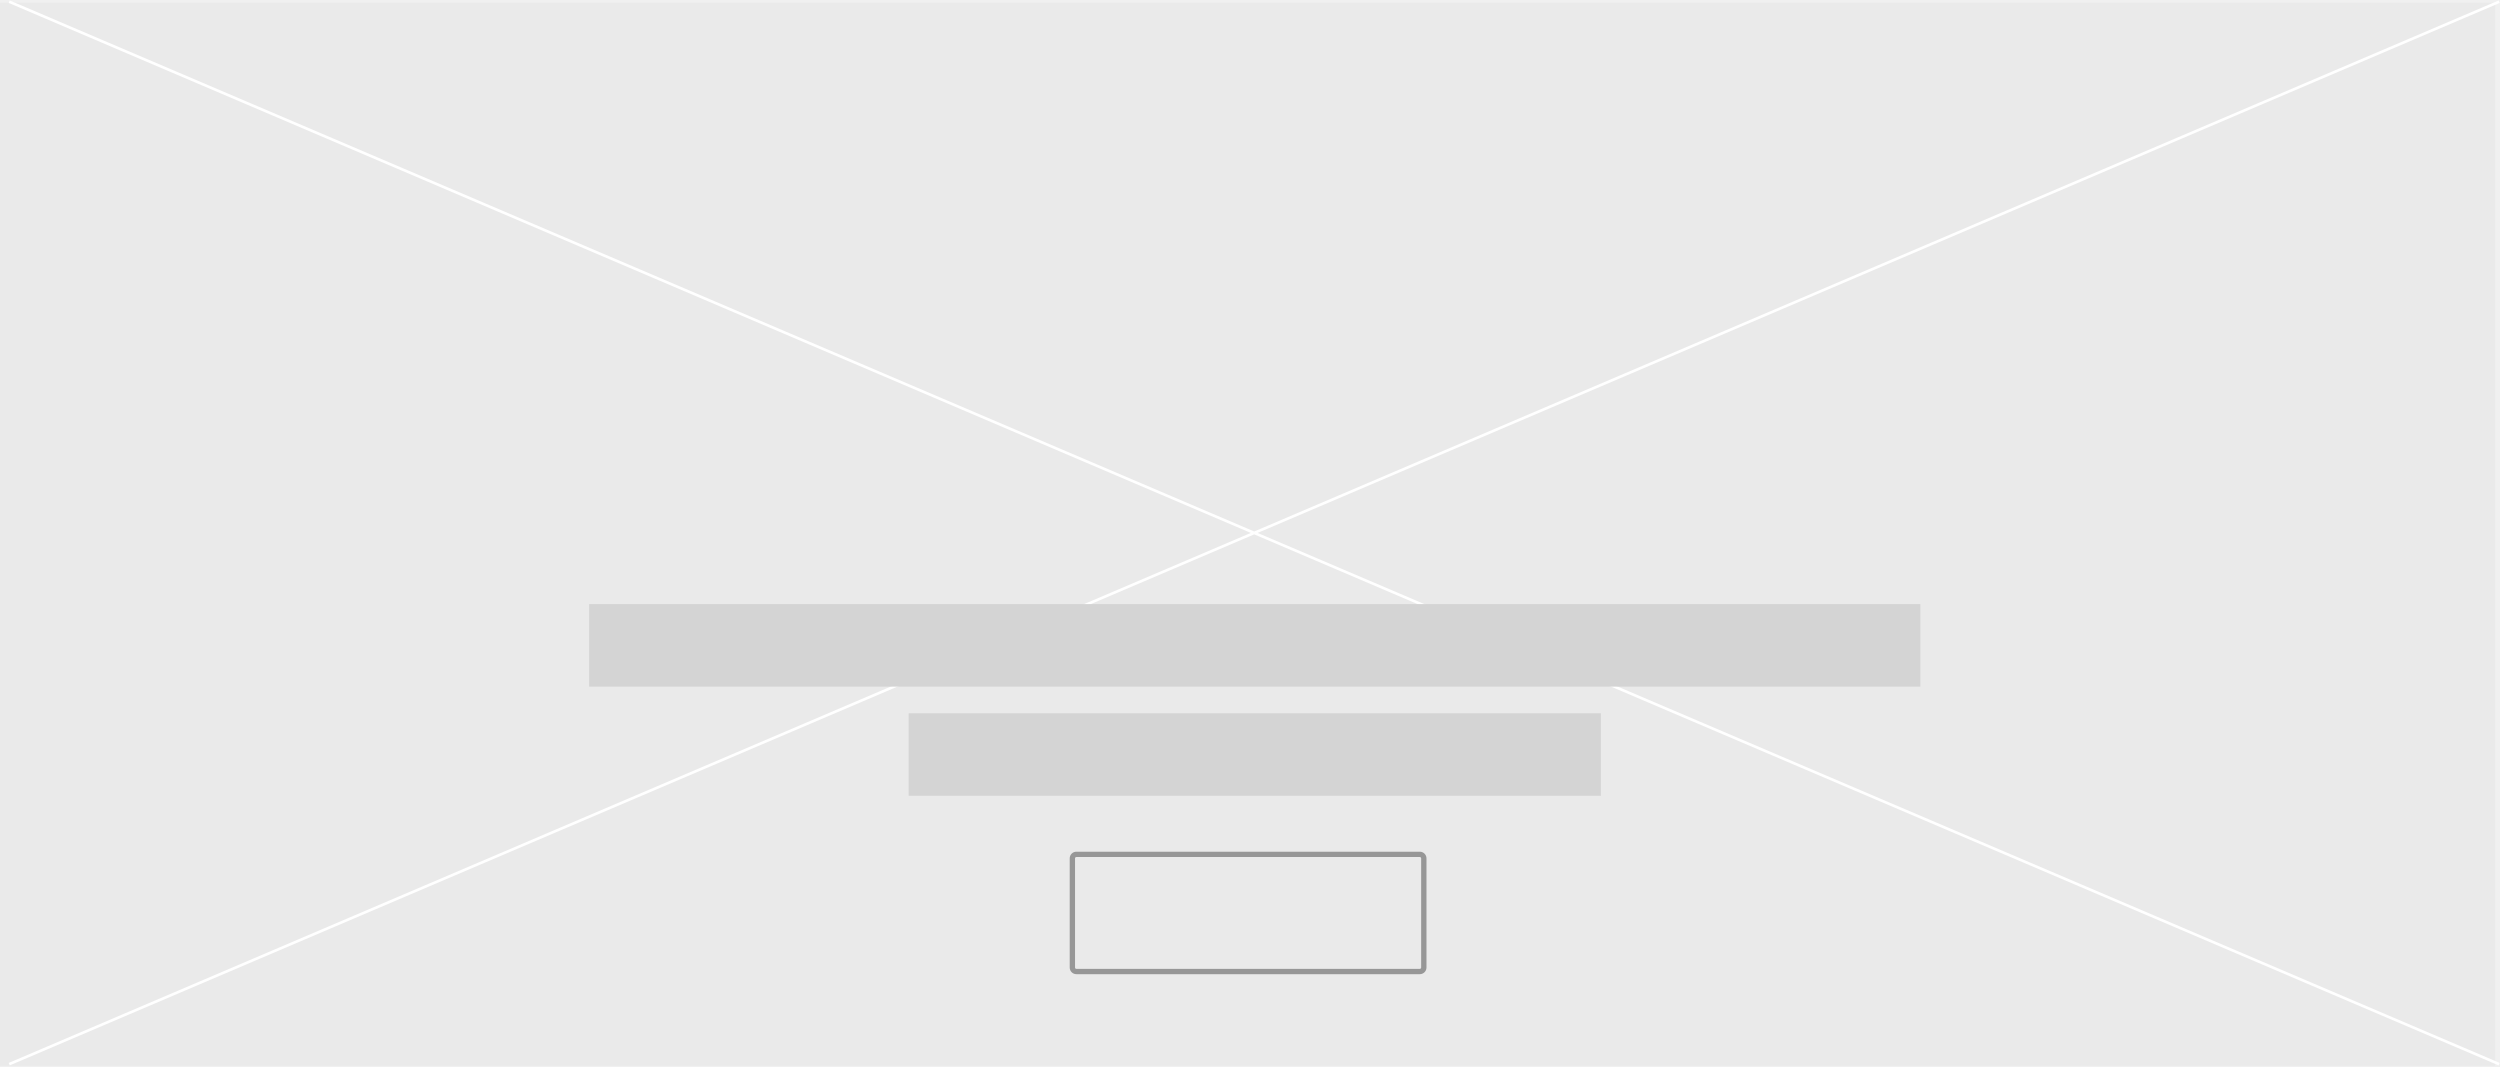
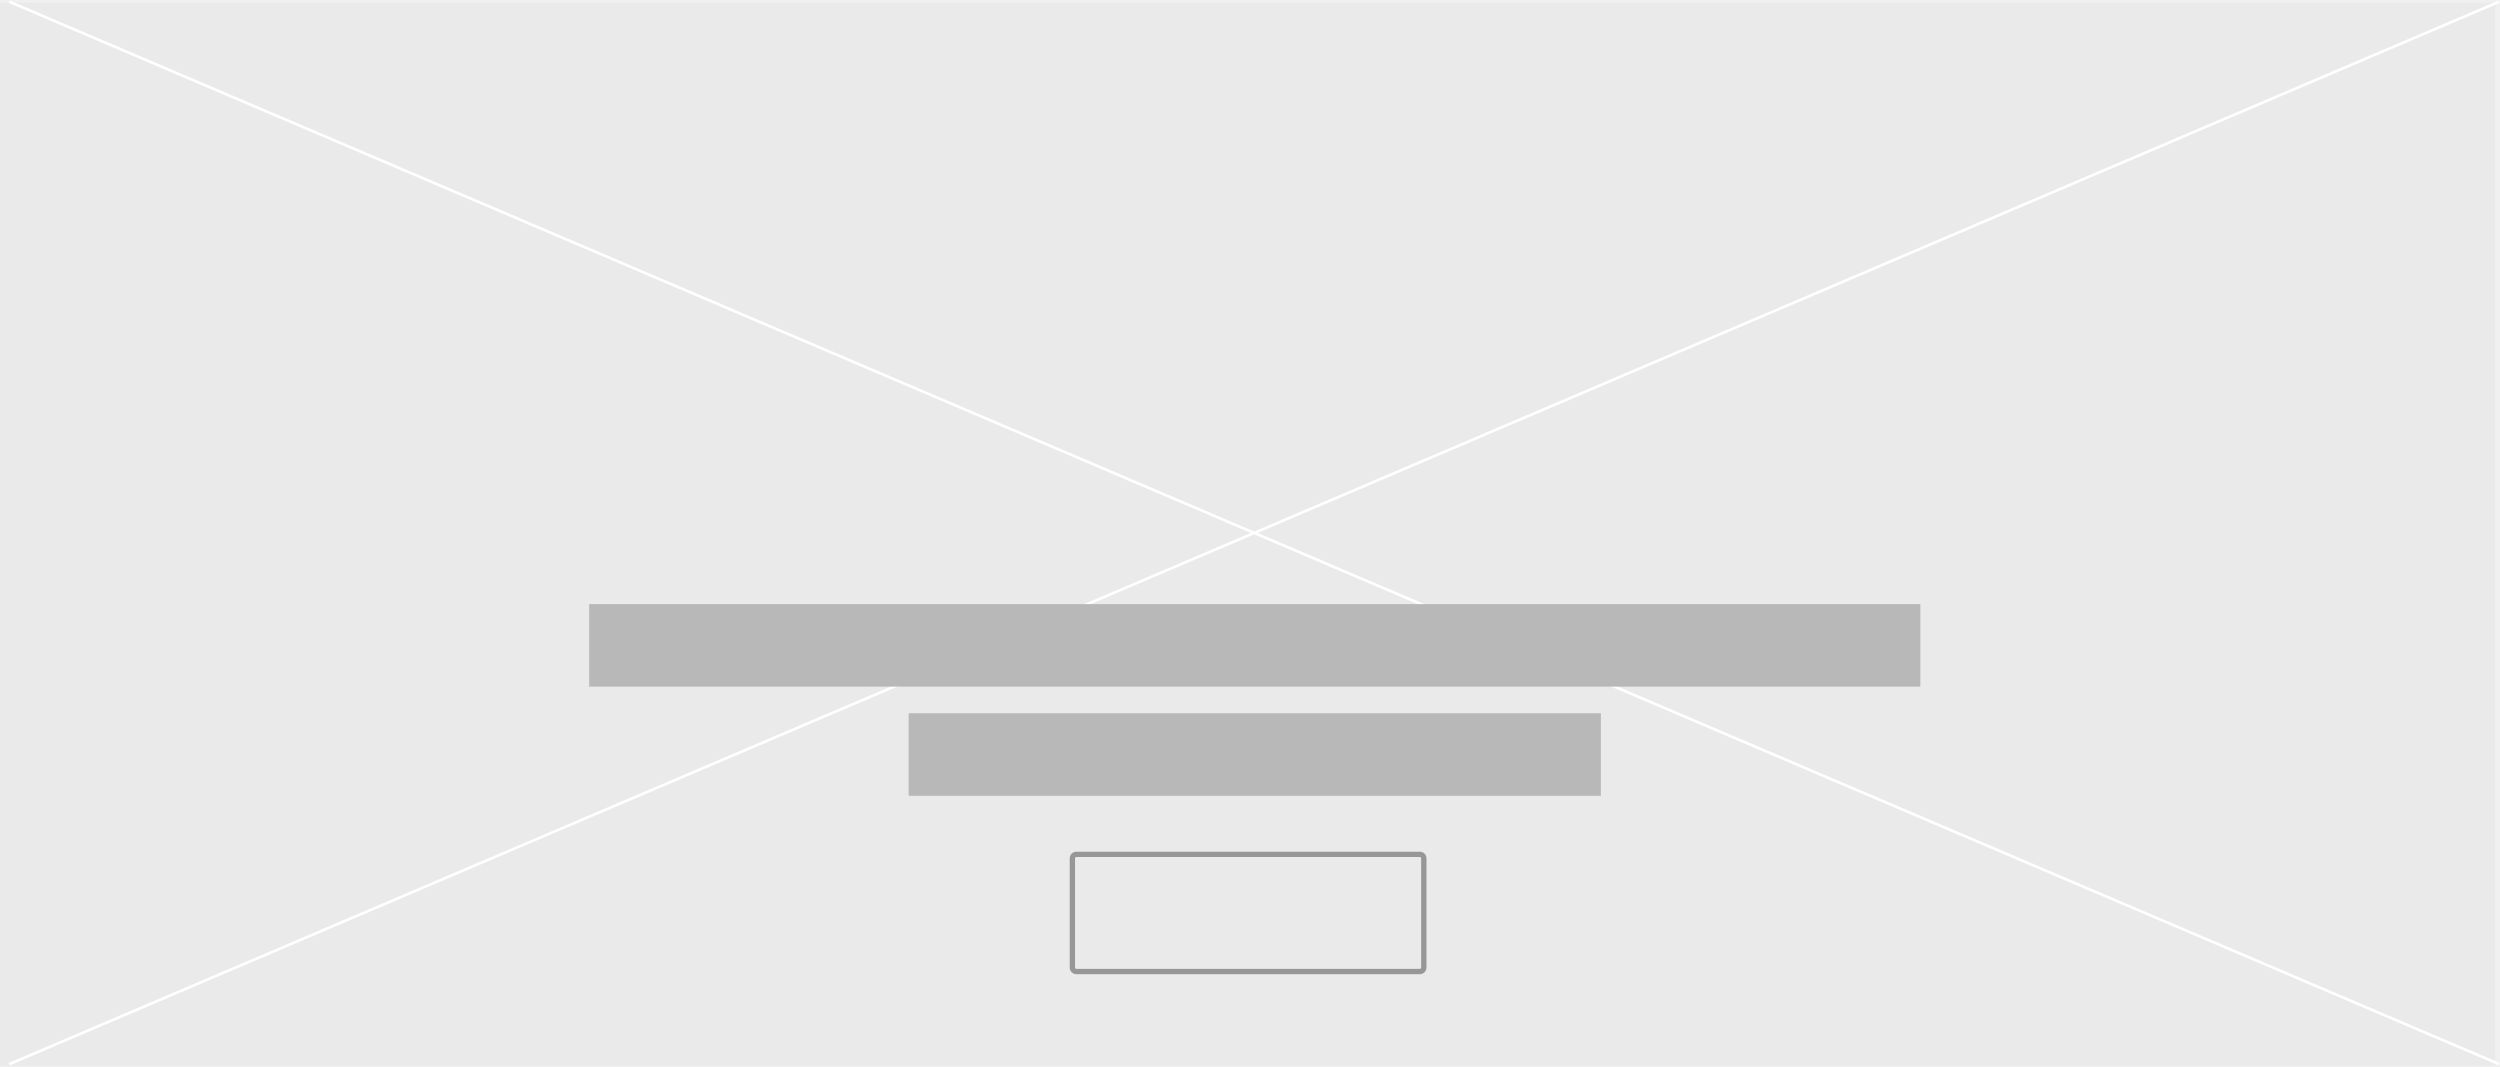
<svg xmlns="http://www.w3.org/2000/svg" xmlns:xlink="http://www.w3.org/1999/xlink" width="1878" height="801" viewBox="0 0 1878 801">
  <defs>
    <rect id="a" x="361" y="186" width="268" height="92" rx="5" />
    <mask id="b" x="0" y="0" width="268" height="92" fill="#fff">
      <use xlink:href="#a" />
    </mask>
  </defs>
  <g fill="none" fill-rule="evenodd">
    <path fill="#eaeaea" d="M0 2h1874.303v798.67H0z" />
    <g stroke="#FFF" stroke-width="2" stroke-linecap="square">
      <path d="M7.84 1.666l1868.623 797.337M1876.463 1.666L7.84 799.003" />
    </g>
    <g transform="translate(442.57 453.8)">
-       <path fill="#d4d4d4" d="M240 82h520v62H240z" />
+       <path fill="#b8b8b8" d="M240 82h520v62H240z" />
      <use stroke="#979797" mask="url(#b)" stroke-width="8" xlink:href="#a" />
-       <path fill="#d4d4d4" d="M0 0h1000v62H0z" />
+       <path fill="#b8b8b8" d="M0 0h1000v62H0z" />
    </g>
  </g>
</svg>
